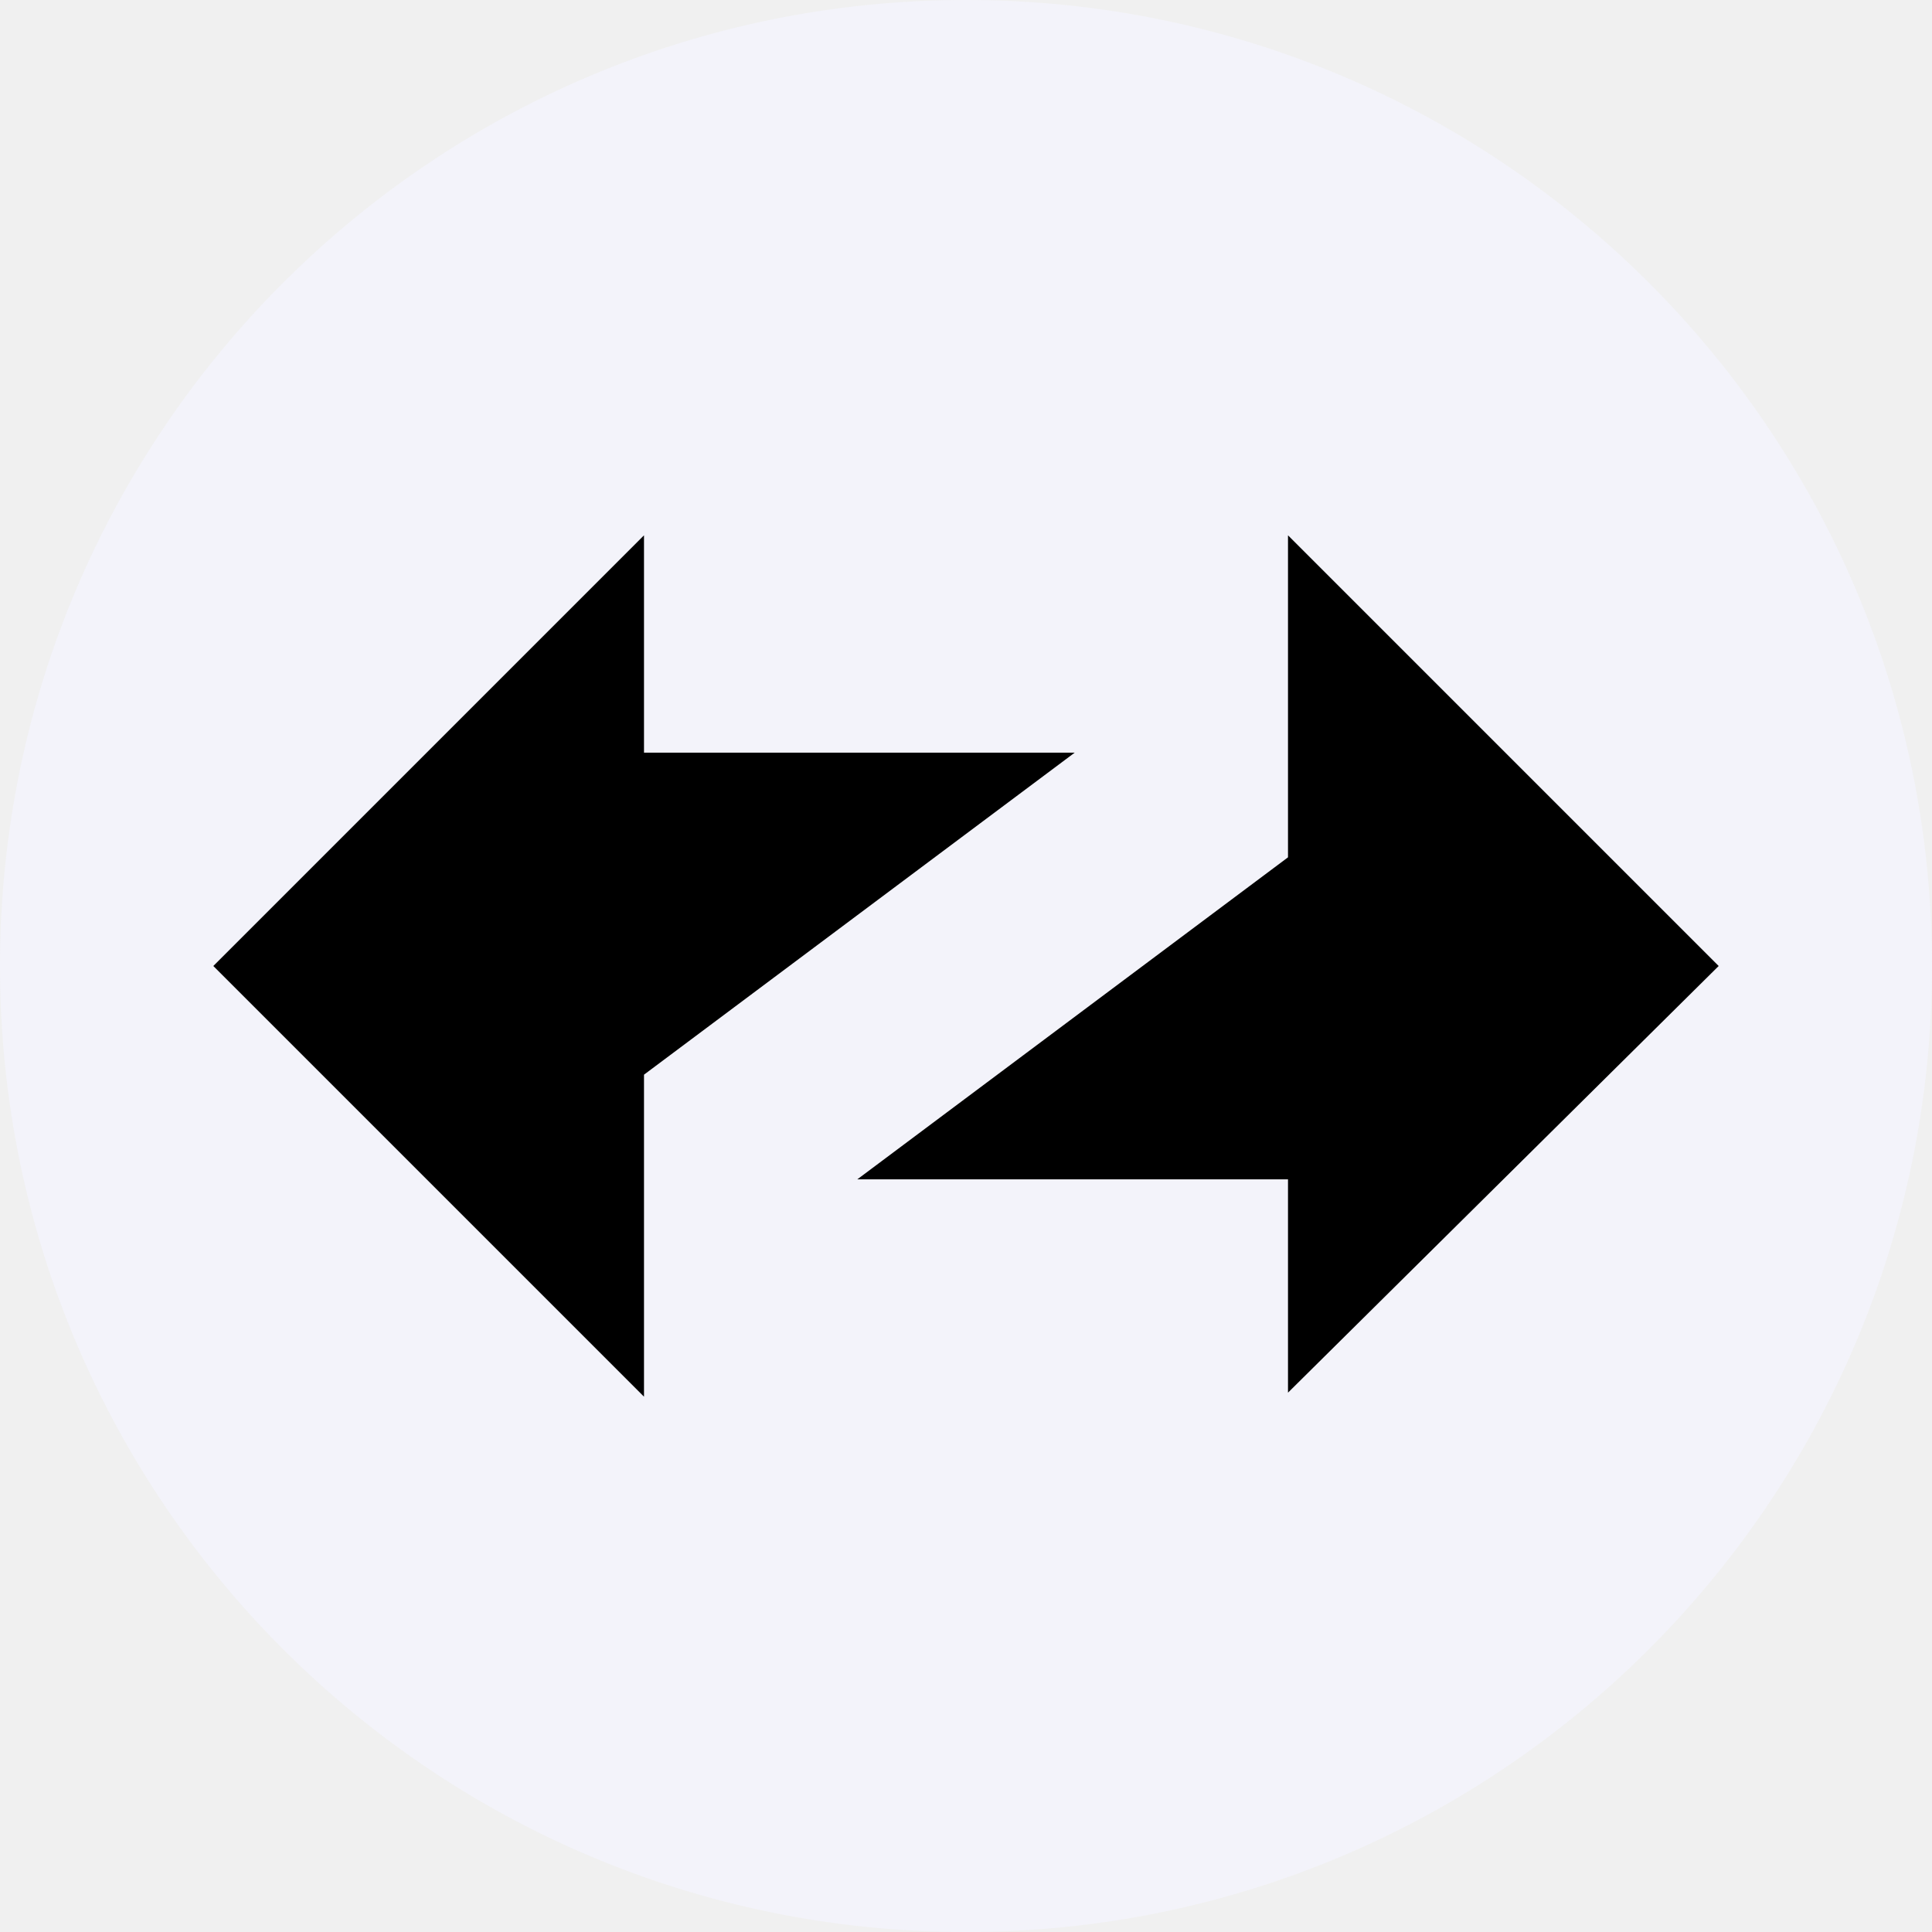
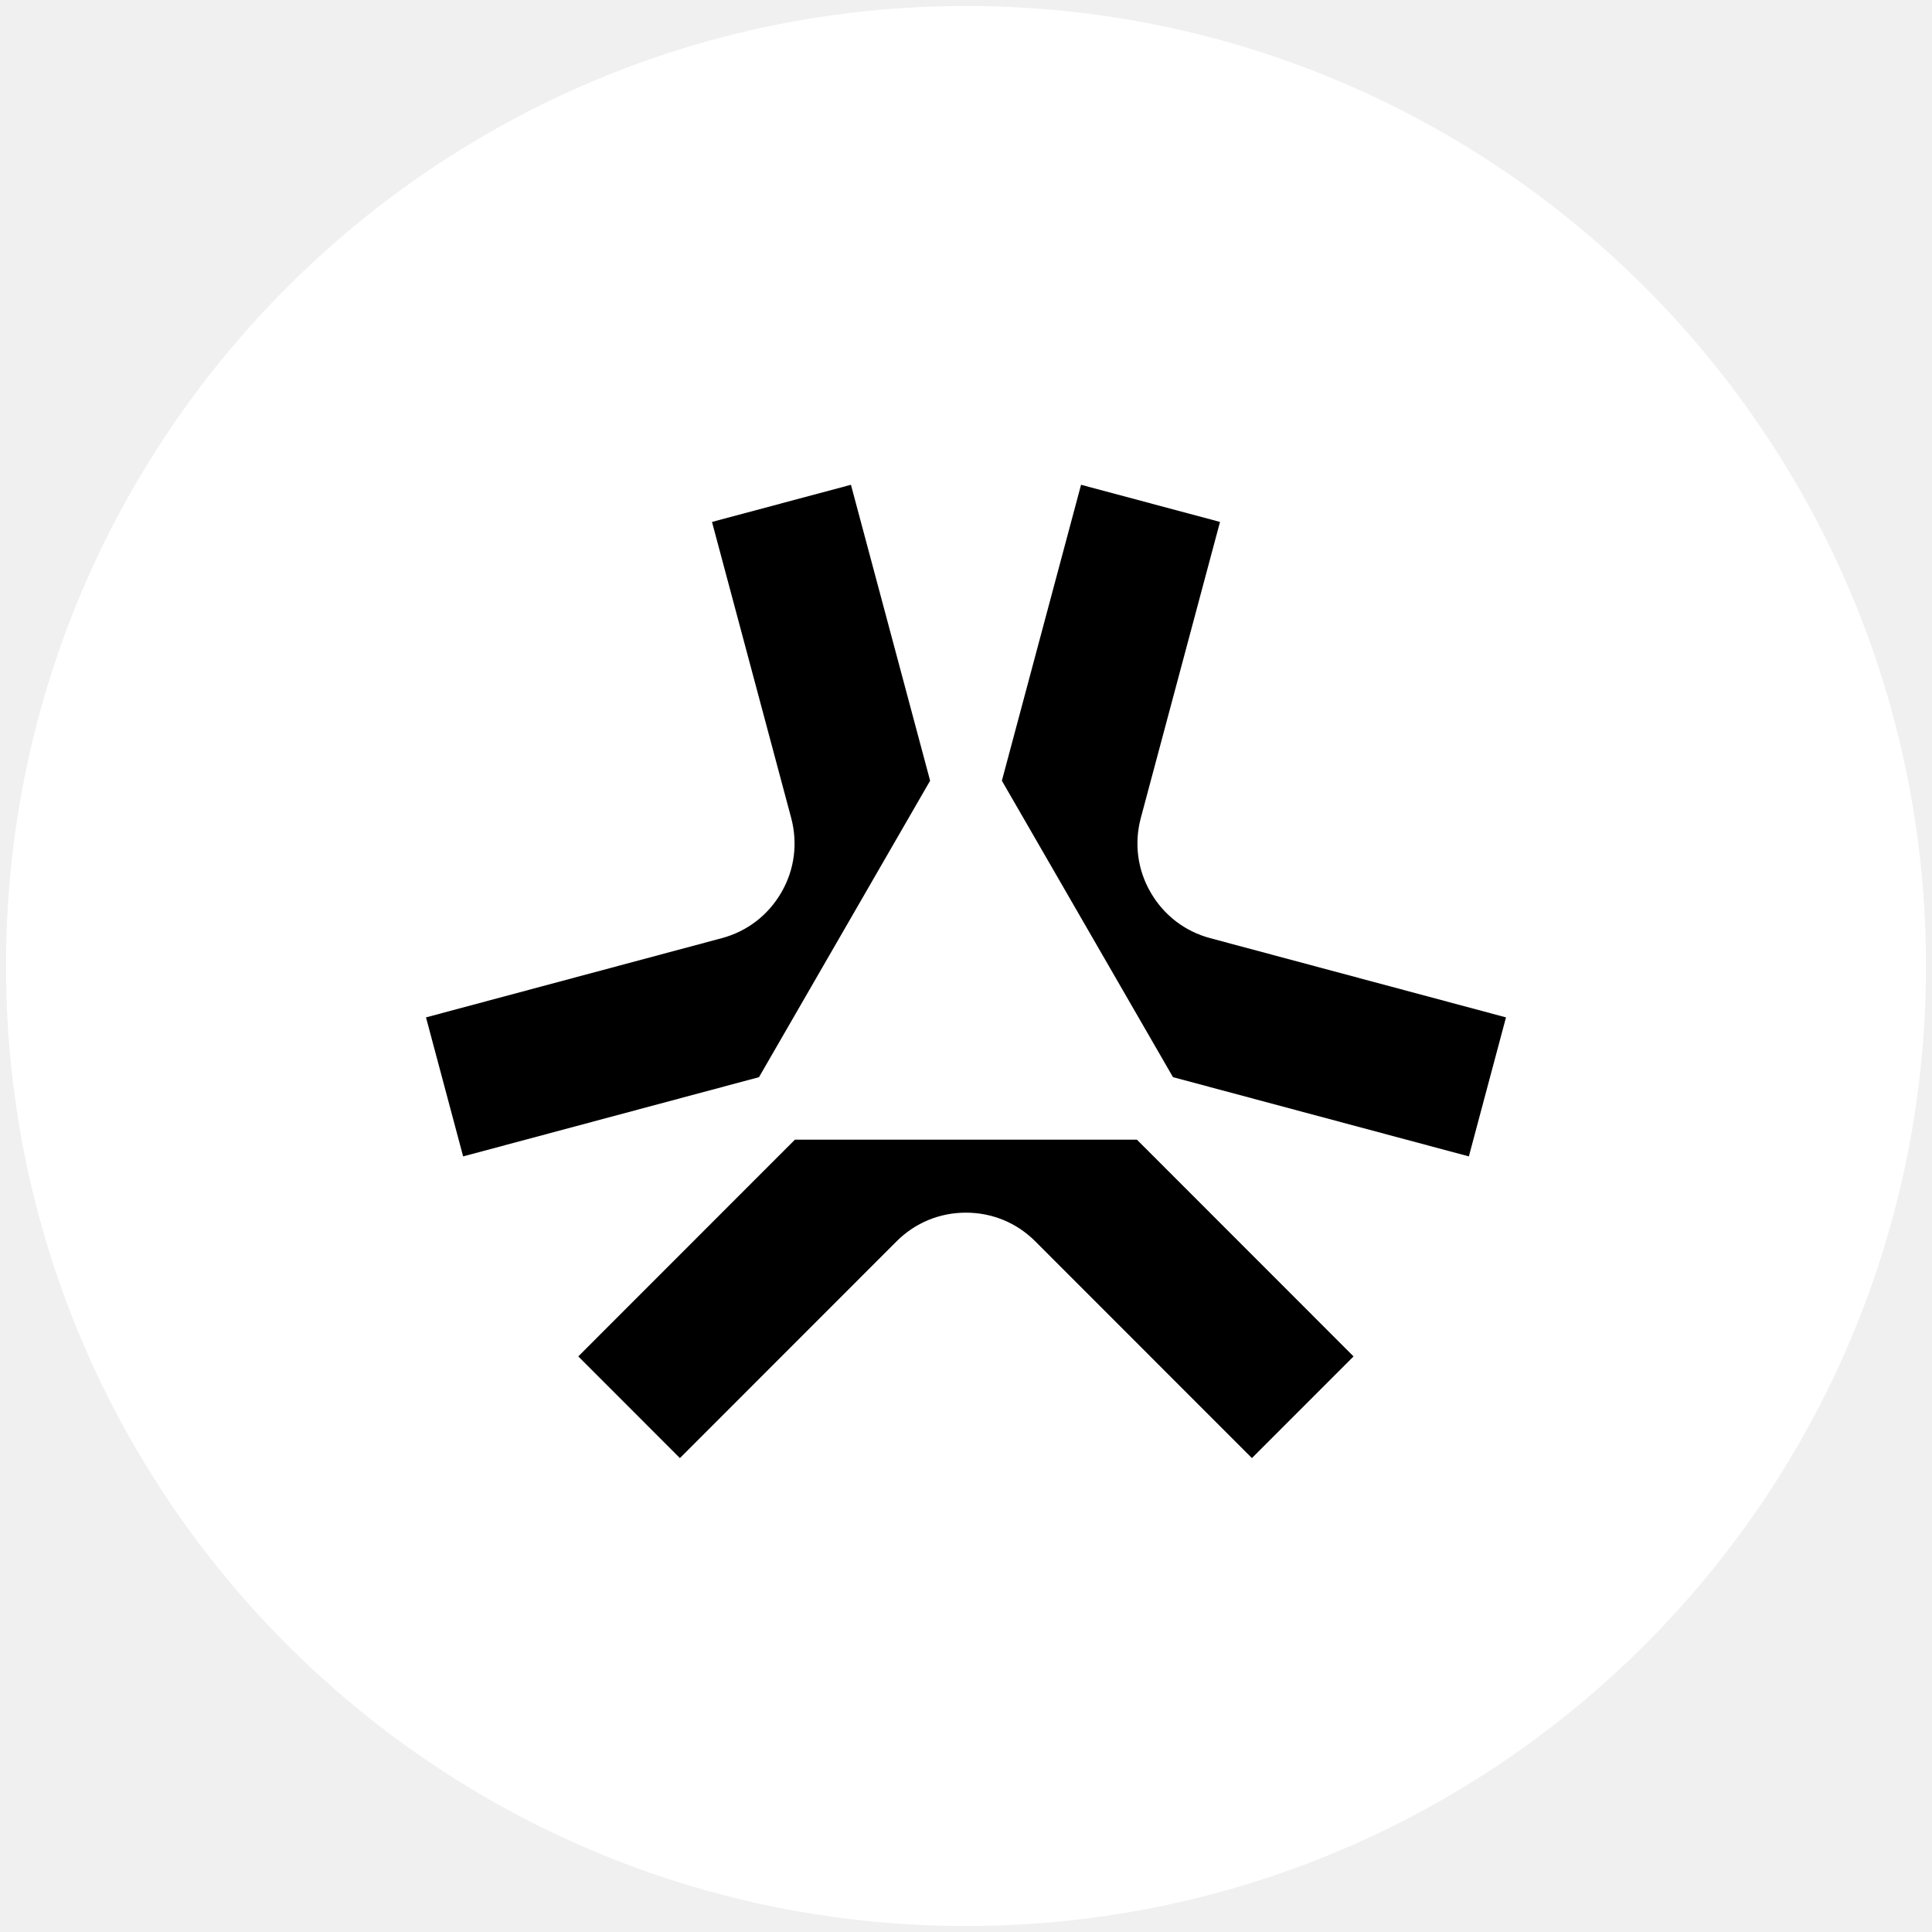
- <svg xmlns="http://www.w3.org/2000/svg" version="1.1" id="Layer_1" x="0px" y="0px" viewBox="0 0 48 48" style="enable-background:new 0 0 48 48;" xml:space="preserve">
-   <style type="text/css">
- 	.st0{fill:#F3F3FA;}
- </style>
-   <circle class="st0" cx="24" cy="24" r="24" />
-   <path d="M16,13.3L5.3,24L16,34.7v-8l10.7-8H16V13.3z" />
-   <path d="M42.7,24L32,13.3v8l-10.7,8H32v5.3L42.7,24z" />
+ <svg xmlns="http://www.w3.org/2000/svg" width="20" height="20" viewBox="0 0 160 161" fill="none">
+   <circle cx="80" cy="80.5" r="80" fill="white" />
+   <g filter="url(#filter0_d_51_165)">
+     <path d="M38.095 96.367L62.744 89.765L62.758 89.751L77.01 65.06L70.412 40.398L58.833 43.495L65.431 68.157C65.994 70.269 65.713 72.479 64.615 74.365C63.518 76.266 61.759 77.617 59.649 78.18L35 84.782L38.095 96.367Z" fill="currentColor" />
+     <path d="M38.095 96.367L62.744 89.765L62.758 89.751L77.01 65.06L70.412 40.398L58.833 43.495L65.431 68.157C65.994 70.269 65.713 72.479 64.615 74.365C63.518 76.266 61.759 77.617 59.649 78.18L35 84.782L38.095 96.367Z" fill="url(#paint1_linear_51_165)" fill-opacity="0.3" />
+     <path d="M97.256 89.765L121.905 96.367L125 84.782L100.351 78.18C98.241 77.617 96.482 76.266 95.385 74.365C94.287 72.479 94.006 70.269 94.569 68.157L101.167 43.495L89.588 40.398L82.99 65.06L97.242 89.751L97.256 89.765Z" fill="currentColor" />
+     <path d="M97.256 89.765L121.905 96.367L125 84.782L100.351 78.18C98.241 77.617 96.482 76.266 95.385 74.365C94.287 72.479 94.006 70.269 94.569 68.157L101.167 43.495L89.588 40.398L82.99 65.06L97.242 89.751L97.256 89.765Z" fill="url(#paint2_linear_51_165)" fill-opacity="0.3" />
+     <path d="M94.245 94.974L112.296 113.034L103.826 121.508L85.775 103.448C84.228 101.899 82.188 101.055 79.993 101.055C77.798 101.055 75.758 101.899 74.211 103.448L56.16 121.508L47.69 113.034L65.741 94.974H94.245Z" fill="currentColor" />
+   </g>
</svg>
